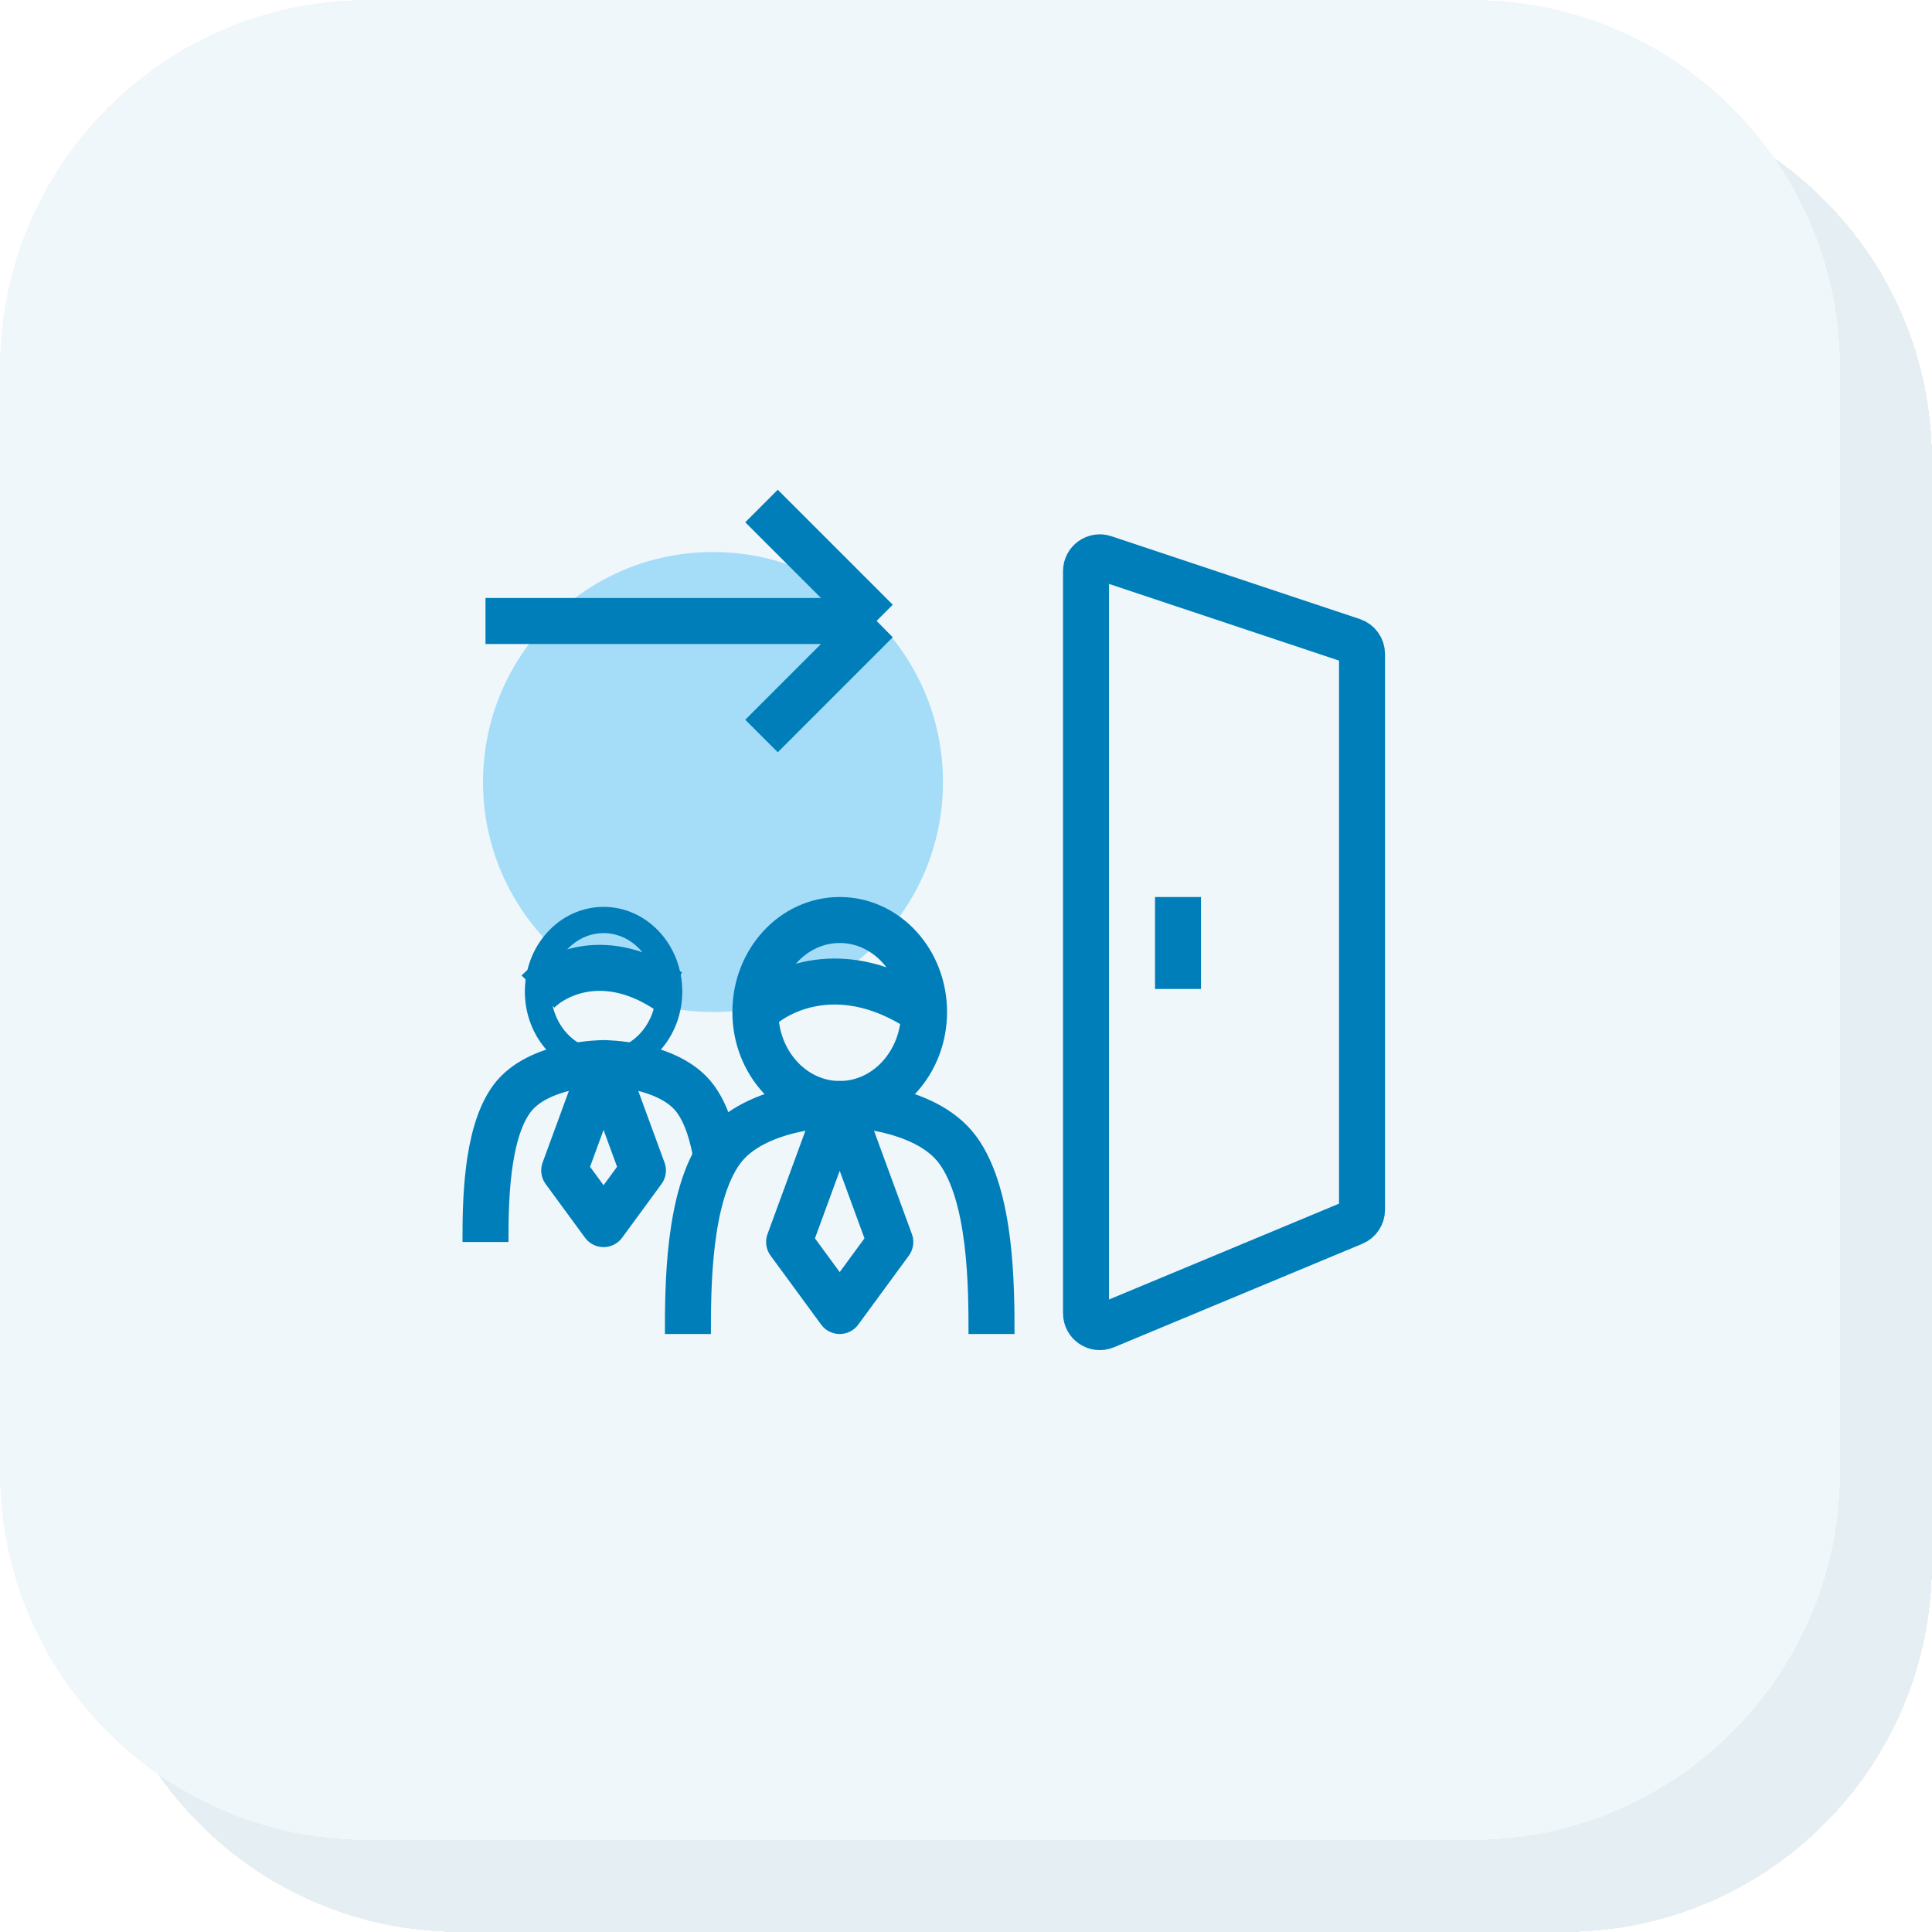
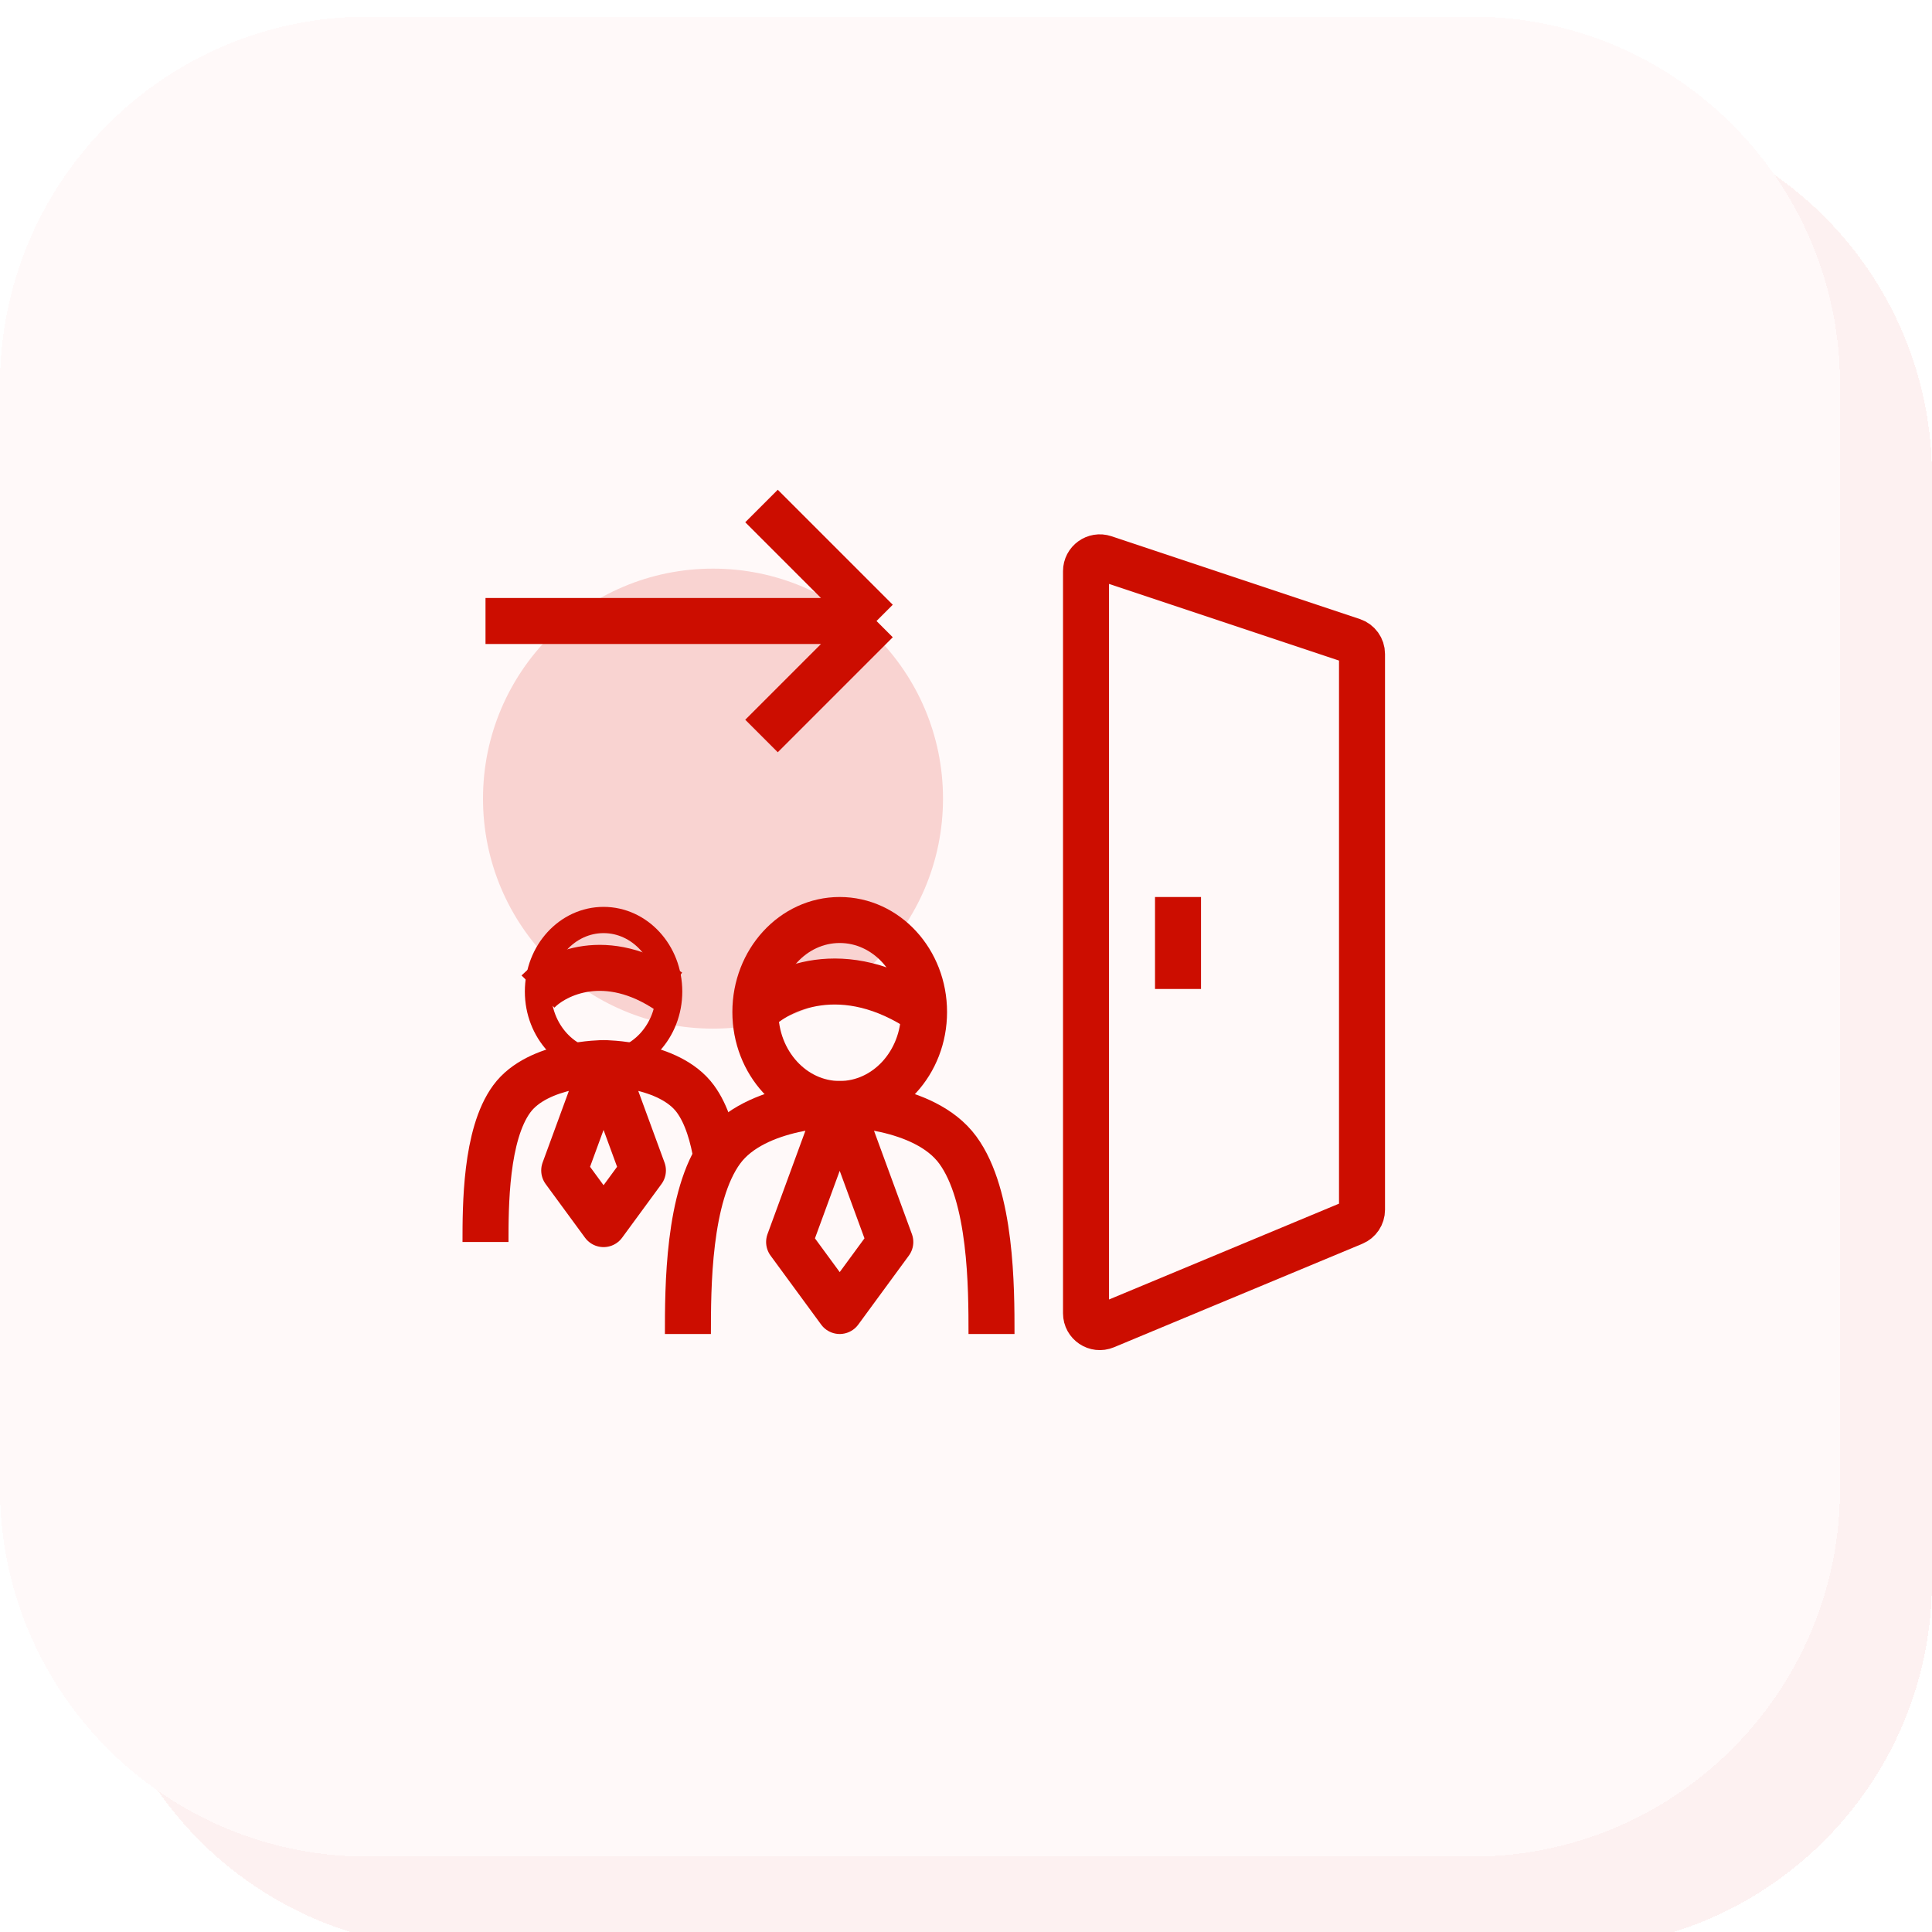
<svg xmlns="http://www.w3.org/2000/svg" width="84" height="84" viewBox="0 0 84 84" fill="none">
  <g filter="url(#filter0_d_220_1617)">
-     <rect width="80" height="80" rx="16" fill="#EFF7FB" shape-rendering="crispEdges" />
-     <circle cx="31" cy="34" r="10" fill="#A5DDF8" />
-     <path d="M51.218 39V43M21.109 27H38.109M38.109 27L33.109 22M38.109 27L36.109 29L33.109 32M59.218 28.433V52.6C59.218 52.842 59.072 53.061 58.848 53.154L48.048 57.654C47.653 57.819 47.218 57.528 47.218 57.1V24.833C47.218 24.423 47.619 24.134 48.007 24.263L58.807 27.863C59.052 27.945 59.218 28.174 59.218 28.433Z" stroke="#007EB9" stroke-width="2" />
-     <path d="M36.509 48C36.509 48 32.842 48 31.375 50C29.909 52 29.909 56 29.909 58M36.509 48C36.509 48 40.175 48 41.642 50C43.109 52 43.109 56 43.109 58M36.509 48C35.776 50 35.042 52 34.309 54L36.509 57L38.709 54L37.242 50L36.509 48Z" stroke="#007EB9" stroke-width="2" stroke-linejoin="round" />
-     <ellipse cx="36.509" cy="44" rx="3.667" ry="4" stroke="#007EB9" stroke-width="2" />
-     <path d="M32.842 44C33.82 43 36.656 41.6 40.175 44" stroke="#007EB9" stroke-width="2" />
-     <path d="M26.242 46.222C26.242 46.222 23.39 46.222 22.25 47.778C21.109 49.333 21.109 52.444 21.109 54M26.242 46.222C26.242 46.222 29.094 46.222 30.235 47.778C30.727 48.449 31.007 49.409 31.166 50.41M26.242 46.222C25.672 47.778 25.101 49.333 24.531 50.889L26.242 53.222L27.953 50.889L26.812 47.778L26.242 46.222Z" stroke="#007EB9" stroke-width="2" stroke-linejoin="round" />
-     <ellipse cx="26.242" cy="43.111" rx="2.852" ry="3.111" stroke="#007EB9" stroke-width="1.141" />
-     <path d="M23.39 43.111C24.151 42.334 26.356 41.245 29.094 43.111" stroke="#007EB9" stroke-width="2" />
+     <rect y="0.723" width="80" height="80" rx="16" fill="#FFF9F9" shape-rendering="crispEdges" />
+     <circle cx="31" cy="34.723" r="10" fill="#F9D3D1" />
+     <path d="M51.218 39V43M21.109 27H38.109M38.109 27L33.109 22M38.109 27L36.109 29L33.109 32M59.218 28.433V52.6C59.218 52.842 59.072 53.061 58.848 53.154L48.048 57.654C47.653 57.819 47.218 57.528 47.218 57.1V24.833C47.218 24.423 47.619 24.134 48.007 24.263L58.807 27.863C59.052 27.945 59.218 28.174 59.218 28.433Z" stroke="#CC0D00" stroke-width="2" />
+     <path d="M36.509 48C36.509 48 32.842 48 31.375 50C29.909 52 29.909 56 29.909 58M36.509 48C36.509 48 40.175 48 41.642 50C43.109 52 43.109 56 43.109 58M36.509 48C35.776 50 35.042 52 34.309 54L36.509 57L38.709 54L37.242 50L36.509 48Z" stroke="#CC0D00" stroke-width="2" stroke-linejoin="round" />
+     <ellipse cx="36.509" cy="44" rx="3.667" ry="4" stroke="#CC0D00" stroke-width="2" />
+     <path d="M32.842 44C33.82 43 36.656 41.6 40.175 44" stroke="#CC0D00" stroke-width="2" />
+     <path d="M26.242 46.222C26.242 46.222 23.39 46.222 22.25 47.778C21.109 49.333 21.109 52.444 21.109 54M26.242 46.222C26.242 46.222 29.094 46.222 30.235 47.778C30.727 48.449 31.007 49.409 31.166 50.41M26.242 46.222C25.672 47.778 25.101 49.333 24.531 50.889L26.242 53.222L27.953 50.889L26.812 47.778L26.242 46.222Z" stroke="#CC0D00" stroke-width="2" stroke-linejoin="round" />
+     <ellipse cx="26.242" cy="43.111" rx="2.852" ry="3.111" stroke="#CC0D00" stroke-width="1.141" />
+     <path d="M23.39 43.111C24.151 42.334 26.356 41.245 29.094 43.111" stroke="#CC0D00" stroke-width="2" />
  </g>
  <defs>
    <filter id="filter0_d_220_1617" x="0" y="0" width="84" height="84" filterUnits="userSpaceOnUse" color-interpolation-filters="sRGB">
      <feFlood flood-opacity="0" result="BackgroundImageFix" />
      <feColorMatrix in="SourceAlpha" type="matrix" values="0 0 0 0 0 0 0 0 0 0 0 0 0 0 0 0 0 0 127 0" result="hardAlpha" />
      <feOffset dx="4" dy="4" />
      <feComposite in2="hardAlpha" operator="out" />
-       <feColorMatrix type="matrix" values="0 0 0 0 0 0 0 0 0 0.346 0 0 0 0 0.508 0 0 0 0.1 0" />
-       <feBlend mode="normal" in2="BackgroundImageFix" result="effect1_dropShadow_220_1617" />
-       <feBlend mode="normal" in="SourceGraphic" in2="effect1_dropShadow_220_1617" result="shape" />
+       <feColorMatrix type="matrix" values="0 0 0 0 0.976 0 0 0 0 0.827 0 0 0 0 0.82 0 0 0 0.3 0" />
+       <feBlend mode="normal" in2="BackgroundImageFix" result="effect1_dropShadow_3701_5370" />
+       <feBlend mode="normal" in="SourceGraphic" in2="effect1_dropShadow_3701_5370" result="shape" />
    </filter>
  </defs>
</svg>
